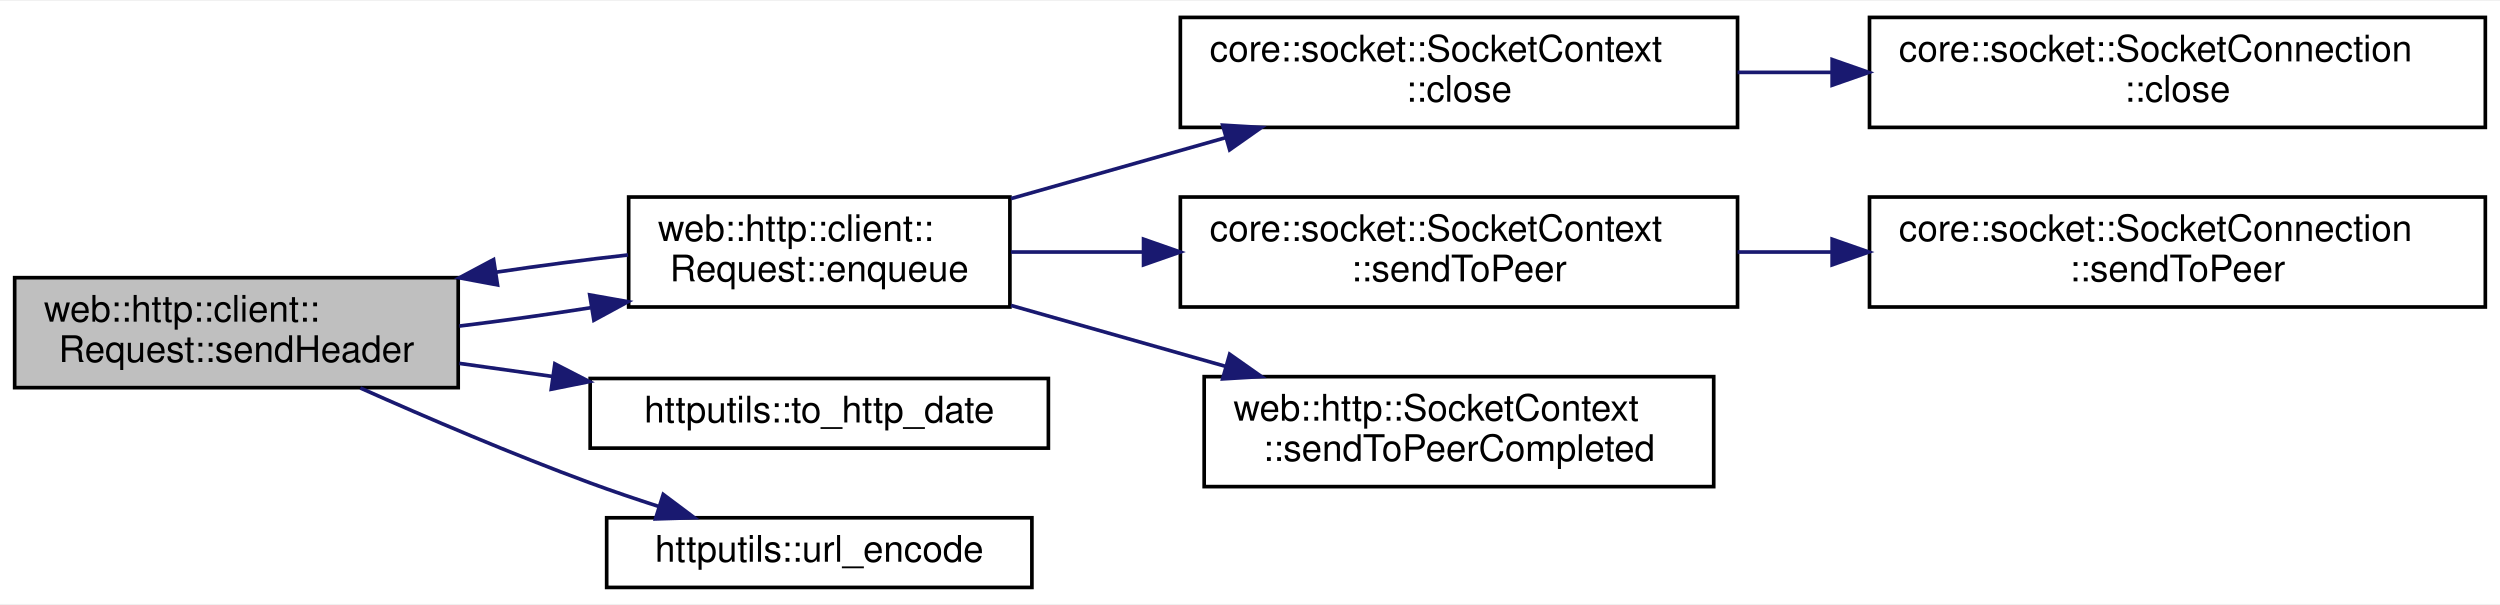
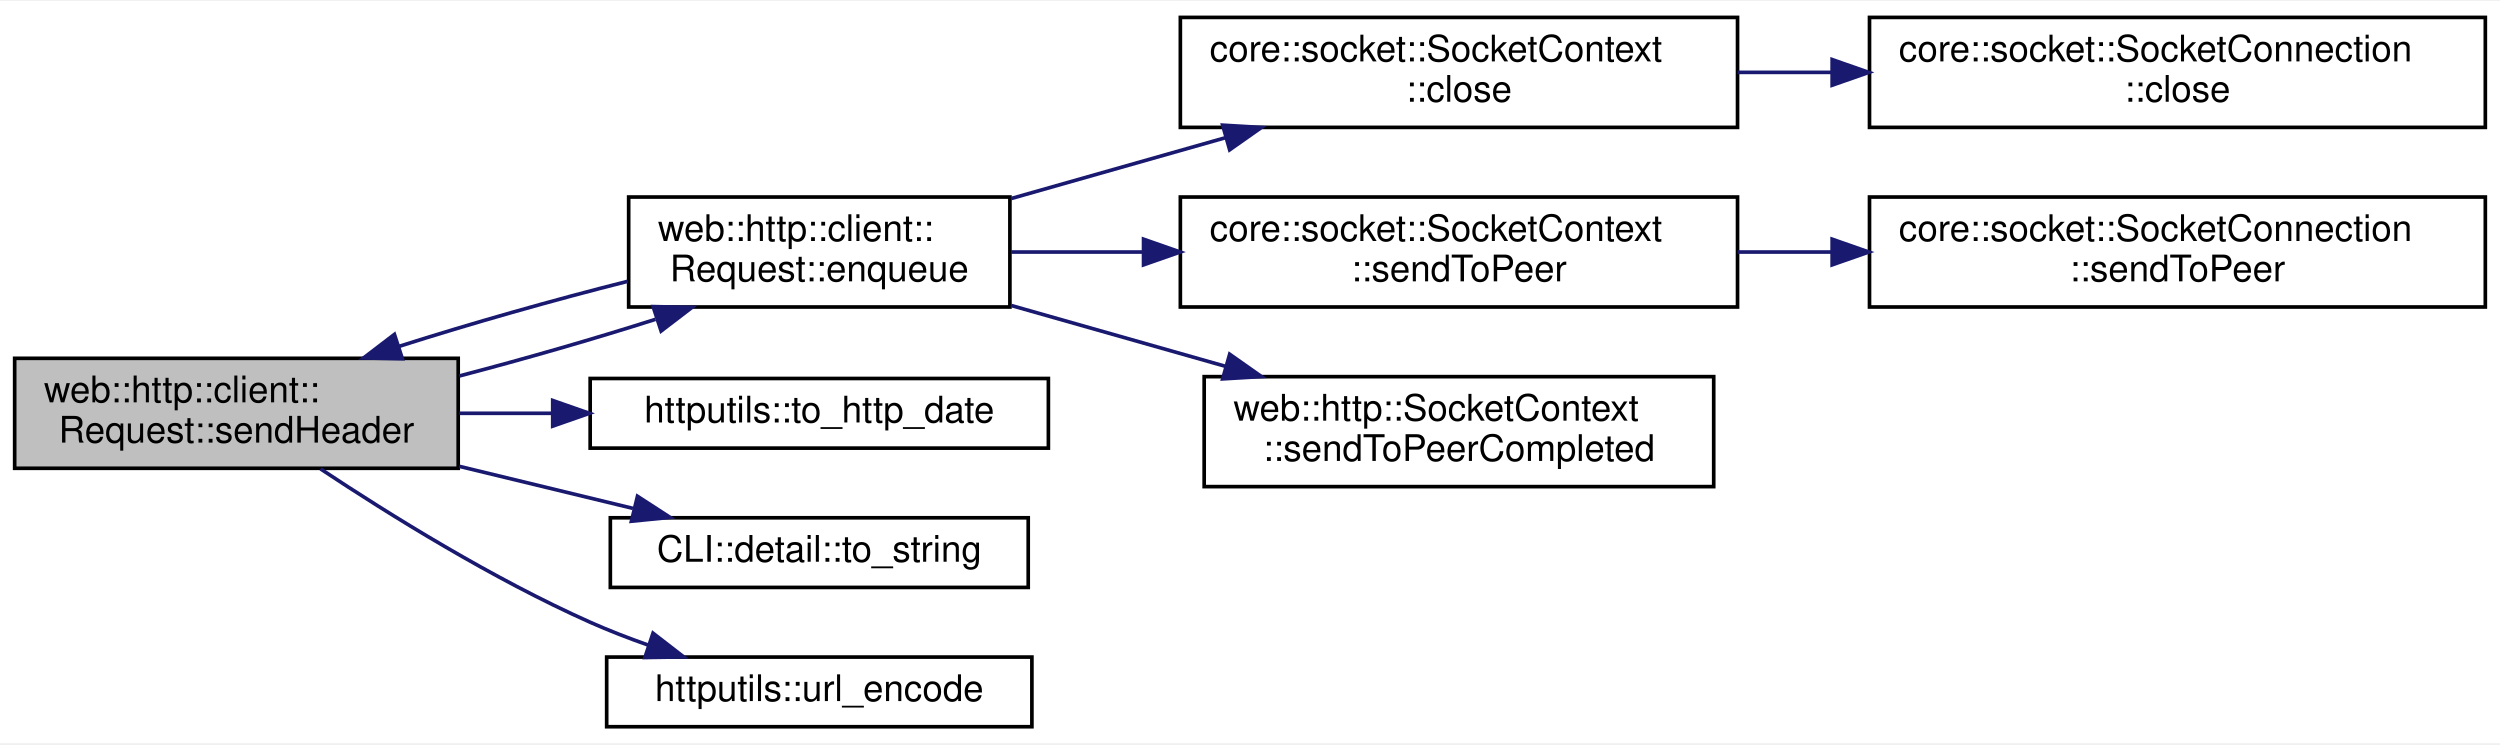
- <svg xmlns="http://www.w3.org/2000/svg" xmlns:xlink="http://www.w3.org/1999/xlink" width="682pt" height="165pt" viewBox="0.00 0.00 682.00 164.50">
-   <g id="graph0" class="graph" transform="scale(1 1) rotate(0) translate(4 160.5)">
-     <polygon fill="white" stroke="transparent" points="-4,4 -4,-160.5 678,-160.5 678,4 -4,4" />
+ <svg xmlns="http://www.w3.org/2000/svg" xmlns:xlink="http://www.w3.org/1999/xlink" width="682pt" height="203pt" viewBox="0.00 0.00 682.00 202.50">
+   <g id="graph0" class="graph" transform="scale(1 1) rotate(0) translate(4 198.5)">
+     <polygon fill="white" stroke="transparent" points="-4,4 -4,-198.5 678,-198.5 678,4 -4,4" />
    <g id="node1" class="node">
      <g id="a_node1">
        <a xlink:title=" ">
-           <polygon fill="#bfbfbf" stroke="black" points="0,-55 0,-85 121,-85 121,-55 0,-55" />
-           <text text-anchor="start" x="8" y="-73" font-family="Helvetica,sans-Serif" font-size="10.00">web::http::client::</text>
-           <text text-anchor="middle" x="60.5" y="-62" font-family="Helvetica,sans-Serif" font-size="10.00">Request::sendHeader</text>
+           <polygon fill="#bfbfbf" stroke="black" points="0,-71 0,-101 121,-101 121,-71 0,-71" />
+           <text text-anchor="start" x="8" y="-89" font-family="Helvetica,sans-Serif" font-size="10.00">web::http::client::</text>
+           <text text-anchor="middle" x="60.5" y="-78" font-family="Helvetica,sans-Serif" font-size="10.00">Request::sendHeader</text>
        </a>
      </g>
    </g>
    <g id="node2" class="node">
      <g id="a_node2">
        <a xlink:href="classweb_1_1http_1_1client_1_1_request.html#ad8d5eb2799cd28ea6e1e00b1e2593e6d" target="_top" xlink:title=" ">
-           <polygon fill="white" stroke="black" points="167.5,-77 167.5,-107 271.5,-107 271.5,-77 167.5,-77" />
-           <text text-anchor="start" x="175.5" y="-95" font-family="Helvetica,sans-Serif" font-size="10.00">web::http::client::</text>
-           <text text-anchor="middle" x="219.5" y="-84" font-family="Helvetica,sans-Serif" font-size="10.00">Request::enqueue</text>
+           <polygon fill="white" stroke="black" points="167.5,-115 167.5,-145 271.5,-145 271.5,-115 167.5,-115" />
+           <text text-anchor="start" x="175.5" y="-133" font-family="Helvetica,sans-Serif" font-size="10.00">web::http::client::</text>
+           <text text-anchor="middle" x="219.5" y="-122" font-family="Helvetica,sans-Serif" font-size="10.00">Request::enqueue</text>
        </a>
      </g>
    </g>
    <g id="edge1" class="edge">
-       <path fill="none" stroke="midnightblue" d="M121.3,-71.8C133.03,-73.23 145.35,-74.94 157.13,-76.8" />
-       <polygon fill="midnightblue" stroke="midnightblue" points="156.88,-80.3 167.32,-78.45 158.01,-73.39 156.88,-80.3" />
+       <path fill="none" stroke="midnightblue" d="M121.3,-96.18C139.1,-100.84 158.26,-106.36 174.82,-111.64" />
+       <polygon fill="midnightblue" stroke="midnightblue" points="174.17,-115.11 184.77,-114.89 176.35,-108.45 174.17,-115.11" />
    </g>
    <g id="node8" class="node">
      <g id="a_node8">
        <a xlink:href="namespacehttputils.html#a01539c1af68e4d072d3507ae44c0b02a" target="_top" xlink:title=" ">
-           <polygon fill="white" stroke="black" points="157,-38.5 157,-57.5 282,-57.5 282,-38.5 157,-38.5" />
-           <text text-anchor="middle" x="219.5" y="-45.5" font-family="Helvetica,sans-Serif" font-size="10.00">httputils::to_http_date</text>
+           <polygon fill="white" stroke="black" points="157,-76.5 157,-95.5 282,-95.5 282,-76.5 157,-76.5" />
+           <text text-anchor="middle" x="219.5" y="-83.5" font-family="Helvetica,sans-Serif" font-size="10.00">httputils::to_http_date</text>
        </a>
      </g>
    </g>
    <g id="edge8" class="edge">
-       <path fill="none" stroke="midnightblue" d="M121.3,-61.62C129.65,-60.45 138.29,-59.24 146.83,-58.04" />
-       <polygon fill="midnightblue" stroke="midnightblue" points="147.36,-61.5 156.78,-56.65 146.39,-54.57 147.36,-61.5" />
+       <path fill="none" stroke="midnightblue" d="M121.3,-86C129.56,-86 138.11,-86 146.55,-86" />
+       <polygon fill="midnightblue" stroke="midnightblue" points="146.78,-89.5 156.78,-86 146.78,-82.5 146.78,-89.5" />
    </g>
    <g id="node9" class="node">
      <g id="a_node9">
+         <a xlink:href="namespace_c_l_i_1_1detail.html#a0e94052d485636fc9f18c21009026577" target="_top" xlink:title="Convert an object to a string (directly forward if this can become a string)">
+           <polygon fill="white" stroke="black" points="162.5,-38.5 162.5,-57.5 276.5,-57.5 276.5,-38.5 162.5,-38.5" />
+           <text text-anchor="middle" x="219.5" y="-45.5" font-family="Helvetica,sans-Serif" font-size="10.00">CLI::detail::to_string</text>
+         </a>
+       </g>
+     </g>
+     <g id="edge9" class="edge">
+       <path fill="none" stroke="midnightblue" d="M121.3,-71.53C136.93,-67.74 153.61,-63.7 168.67,-60.06" />
+       <polygon fill="midnightblue" stroke="midnightblue" points="169.9,-63.37 178.79,-57.61 168.25,-56.56 169.9,-63.37" />
+     </g>
+     <g id="node10" class="node">
+       <g id="a_node10">
        <a xlink:href="namespacehttputils.html#a386473920285bded181a38ffac8fe833" target="_top" xlink:title=" ">
          <polygon fill="white" stroke="black" points="161.5,-0.5 161.5,-19.5 277.5,-19.5 277.5,-0.5 161.5,-0.5" />
          <text text-anchor="middle" x="219.5" y="-7.5" font-family="Helvetica,sans-Serif" font-size="10.00">httputils::url_encode</text>
        </a>
      </g>
    </g>
-     <g id="edge9" class="edge">
-       <path fill="none" stroke="midnightblue" d="M94.3,-54.9C112.57,-46.75 135.83,-36.79 157,-29 162.99,-26.8 169.36,-24.63 175.66,-22.6" />
-       <polygon fill="midnightblue" stroke="midnightblue" points="176.93,-25.87 185.41,-19.52 174.82,-19.19 176.93,-25.87" />
+     <g id="edge10" class="edge">
+       <path fill="none" stroke="midnightblue" d="M83.45,-70.83C102.3,-58.32 130.54,-40.78 157,-29 162.04,-26.76 167.42,-24.67 172.83,-22.77" />
+       <polygon fill="midnightblue" stroke="midnightblue" points="174.14,-26.02 182.52,-19.54 171.93,-19.38 174.14,-26.02" />
    </g>
    <g id="edge4" class="edge">
-       <path fill="none" stroke="midnightblue" d="M167.32,-91.2C155.84,-89.92 143.47,-88.3 131.37,-86.5" />
-       <polygon fill="midnightblue" stroke="midnightblue" points="131.72,-83.02 121.3,-84.96 130.65,-89.94 131.72,-83.02" />
+       <path fill="none" stroke="midnightblue" d="M167.25,-122.01C147.11,-116.94 124.23,-110.44 104.92,-104.28" />
+       <polygon fill="midnightblue" stroke="midnightblue" points="105.77,-100.88 95.18,-101.1 103.6,-107.53 105.77,-100.88" />
    </g>
    <g id="node3" class="node">
      <g id="a_node3">
        <a xlink:href="classcore_1_1socket_1_1_socket_context.html#a7daa40724b091ab2970e60cd5c46148a" target="_top" xlink:title=" ">
-           <polygon fill="white" stroke="black" points="318,-126 318,-156 470,-156 470,-126 318,-126" />
-           <text text-anchor="start" x="326" y="-144" font-family="Helvetica,sans-Serif" font-size="10.00">core::socket::SocketContext</text>
-           <text text-anchor="middle" x="394" y="-133" font-family="Helvetica,sans-Serif" font-size="10.00">::close</text>
+           <polygon fill="white" stroke="black" points="318,-164 318,-194 470,-194 470,-164 318,-164" />
+           <text text-anchor="start" x="326" y="-182" font-family="Helvetica,sans-Serif" font-size="10.00">core::socket::SocketContext</text>
+           <text text-anchor="middle" x="394" y="-171" font-family="Helvetica,sans-Serif" font-size="10.00">::close</text>
        </a>
      </g>
    </g>
    <g id="edge2" class="edge">
-       <path fill="none" stroke="midnightblue" d="M271.79,-106.57C290.14,-111.78 311.03,-117.72 330.25,-123.17" />
-       <polygon fill="midnightblue" stroke="midnightblue" points="329.54,-126.61 340.12,-125.98 331.45,-119.88 329.54,-126.61" />
+       <path fill="none" stroke="midnightblue" d="M271.79,-144.57C290.14,-149.78 311.03,-155.72 330.25,-161.17" />
+       <polygon fill="midnightblue" stroke="midnightblue" points="329.54,-164.61 340.12,-163.98 331.45,-157.88 329.54,-164.61" />
    </g>
    <g id="node5" class="node">
      <g id="a_node5">
        <a xlink:href="classcore_1_1socket_1_1_socket_context.html#acf71eb98dd1dbbf97af68326bdaac8ff" target="_top" xlink:title=" ">
-           <polygon fill="white" stroke="black" points="318,-77 318,-107 470,-107 470,-77 318,-77" />
-           <text text-anchor="start" x="326" y="-95" font-family="Helvetica,sans-Serif" font-size="10.00">core::socket::SocketContext</text>
-           <text text-anchor="middle" x="394" y="-84" font-family="Helvetica,sans-Serif" font-size="10.00">::sendToPeer</text>
+           <polygon fill="white" stroke="black" points="318,-115 318,-145 470,-145 470,-115 318,-115" />
+           <text text-anchor="start" x="326" y="-133" font-family="Helvetica,sans-Serif" font-size="10.00">core::socket::SocketContext</text>
+           <text text-anchor="middle" x="394" y="-122" font-family="Helvetica,sans-Serif" font-size="10.00">::sendToPeer</text>
        </a>
      </g>
    </g>
    <g id="edge5" class="edge">
-       <path fill="none" stroke="midnightblue" d="M271.79,-92C283.12,-92 295.41,-92 307.68,-92" />
-       <polygon fill="midnightblue" stroke="midnightblue" points="307.96,-95.5 317.96,-92 307.96,-88.5 307.96,-95.5" />
+       <path fill="none" stroke="midnightblue" d="M271.79,-130C283.12,-130 295.41,-130 307.68,-130" />
+       <polygon fill="midnightblue" stroke="midnightblue" points="307.96,-133.5 317.96,-130 307.96,-126.5 307.96,-133.5" />
    </g>
    <g id="node7" class="node">
      <g id="a_node7">
        <a xlink:href="classweb_1_1http_1_1_socket_context.html#a3d37b0a17a47ce6c9ebf96900bfe2a74" target="_top" xlink:title=" ">
-           <polygon fill="white" stroke="black" points="324.5,-28 324.5,-58 463.5,-58 463.5,-28 324.5,-28" />
-           <text text-anchor="start" x="332.5" y="-46" font-family="Helvetica,sans-Serif" font-size="10.00">web::http::SocketContext</text>
-           <text text-anchor="middle" x="394" y="-35" font-family="Helvetica,sans-Serif" font-size="10.00">::sendToPeerCompleted</text>
+           <polygon fill="white" stroke="black" points="324.5,-66 324.5,-96 463.5,-96 463.5,-66 324.5,-66" />
+           <text text-anchor="start" x="332.5" y="-84" font-family="Helvetica,sans-Serif" font-size="10.00">web::http::SocketContext</text>
+           <text text-anchor="middle" x="394" y="-73" font-family="Helvetica,sans-Serif" font-size="10.00">::sendToPeerCompleted</text>
        </a>
      </g>
    </g>
    <g id="edge7" class="edge">
-       <path fill="none" stroke="midnightblue" d="M271.79,-77.43C290.14,-72.22 311.03,-66.28 330.25,-60.83" />
-       <polygon fill="midnightblue" stroke="midnightblue" points="331.45,-64.12 340.12,-58.02 329.54,-57.39 331.45,-64.12" />
+       <path fill="none" stroke="midnightblue" d="M271.79,-115.43C290.14,-110.22 311.03,-104.28 330.25,-98.83" />
+       <polygon fill="midnightblue" stroke="midnightblue" points="331.45,-102.12 340.12,-96.02 329.54,-95.39 331.45,-102.12" />
    </g>
    <g id="node4" class="node">
      <g id="a_node4">
        <a xlink:href="classcore_1_1socket_1_1_socket_connection.html#a9b8dcd50d3aee2376df71eb53bb3805f" target="_top" xlink:title=" ">
-           <polygon fill="white" stroke="black" points="506,-126 506,-156 674,-156 674,-126 506,-126" />
-           <text text-anchor="start" x="514" y="-144" font-family="Helvetica,sans-Serif" font-size="10.00">core::socket::SocketConnection</text>
-           <text text-anchor="middle" x="590" y="-133" font-family="Helvetica,sans-Serif" font-size="10.00">::close</text>
+           <polygon fill="white" stroke="black" points="506,-164 506,-194 674,-194 674,-164 506,-164" />
+           <text text-anchor="start" x="514" y="-182" font-family="Helvetica,sans-Serif" font-size="10.00">core::socket::SocketConnection</text>
+           <text text-anchor="middle" x="590" y="-171" font-family="Helvetica,sans-Serif" font-size="10.00">::close</text>
        </a>
      </g>
    </g>
    <g id="edge3" class="edge">
-       <path fill="none" stroke="midnightblue" d="M470.01,-141C478.44,-141 487.1,-141 495.72,-141" />
-       <polygon fill="midnightblue" stroke="midnightblue" points="495.81,-144.5 505.81,-141 495.81,-137.5 495.81,-144.5" />
+       <path fill="none" stroke="midnightblue" d="M470.01,-179C478.44,-179 487.1,-179 495.72,-179" />
+       <polygon fill="midnightblue" stroke="midnightblue" points="495.81,-182.5 505.81,-179 495.81,-175.5 495.81,-182.5" />
    </g>
    <g id="node6" class="node">
      <g id="a_node6">
        <a xlink:href="classcore_1_1socket_1_1_socket_connection.html#a15c934a69a64a7d2a0f230ebf1033195" target="_top" xlink:title=" ">
-           <polygon fill="white" stroke="black" points="506,-77 506,-107 674,-107 674,-77 506,-77" />
-           <text text-anchor="start" x="514" y="-95" font-family="Helvetica,sans-Serif" font-size="10.00">core::socket::SocketConnection</text>
-           <text text-anchor="middle" x="590" y="-84" font-family="Helvetica,sans-Serif" font-size="10.00">::sendToPeer</text>
+           <polygon fill="white" stroke="black" points="506,-115 506,-145 674,-145 674,-115 506,-115" />
+           <text text-anchor="start" x="514" y="-133" font-family="Helvetica,sans-Serif" font-size="10.00">core::socket::SocketConnection</text>
+           <text text-anchor="middle" x="590" y="-122" font-family="Helvetica,sans-Serif" font-size="10.00">::sendToPeer</text>
        </a>
      </g>
    </g>
    <g id="edge6" class="edge">
-       <path fill="none" stroke="midnightblue" d="M470.01,-92C478.44,-92 487.1,-92 495.72,-92" />
-       <polygon fill="midnightblue" stroke="midnightblue" points="495.81,-95.5 505.81,-92 495.81,-88.5 495.81,-95.5" />
+       <path fill="none" stroke="midnightblue" d="M470.01,-130C478.44,-130 487.1,-130 495.72,-130" />
+       <polygon fill="midnightblue" stroke="midnightblue" points="495.81,-133.5 505.81,-130 495.81,-126.5 495.81,-133.5" />
    </g>
  </g>
</svg>
